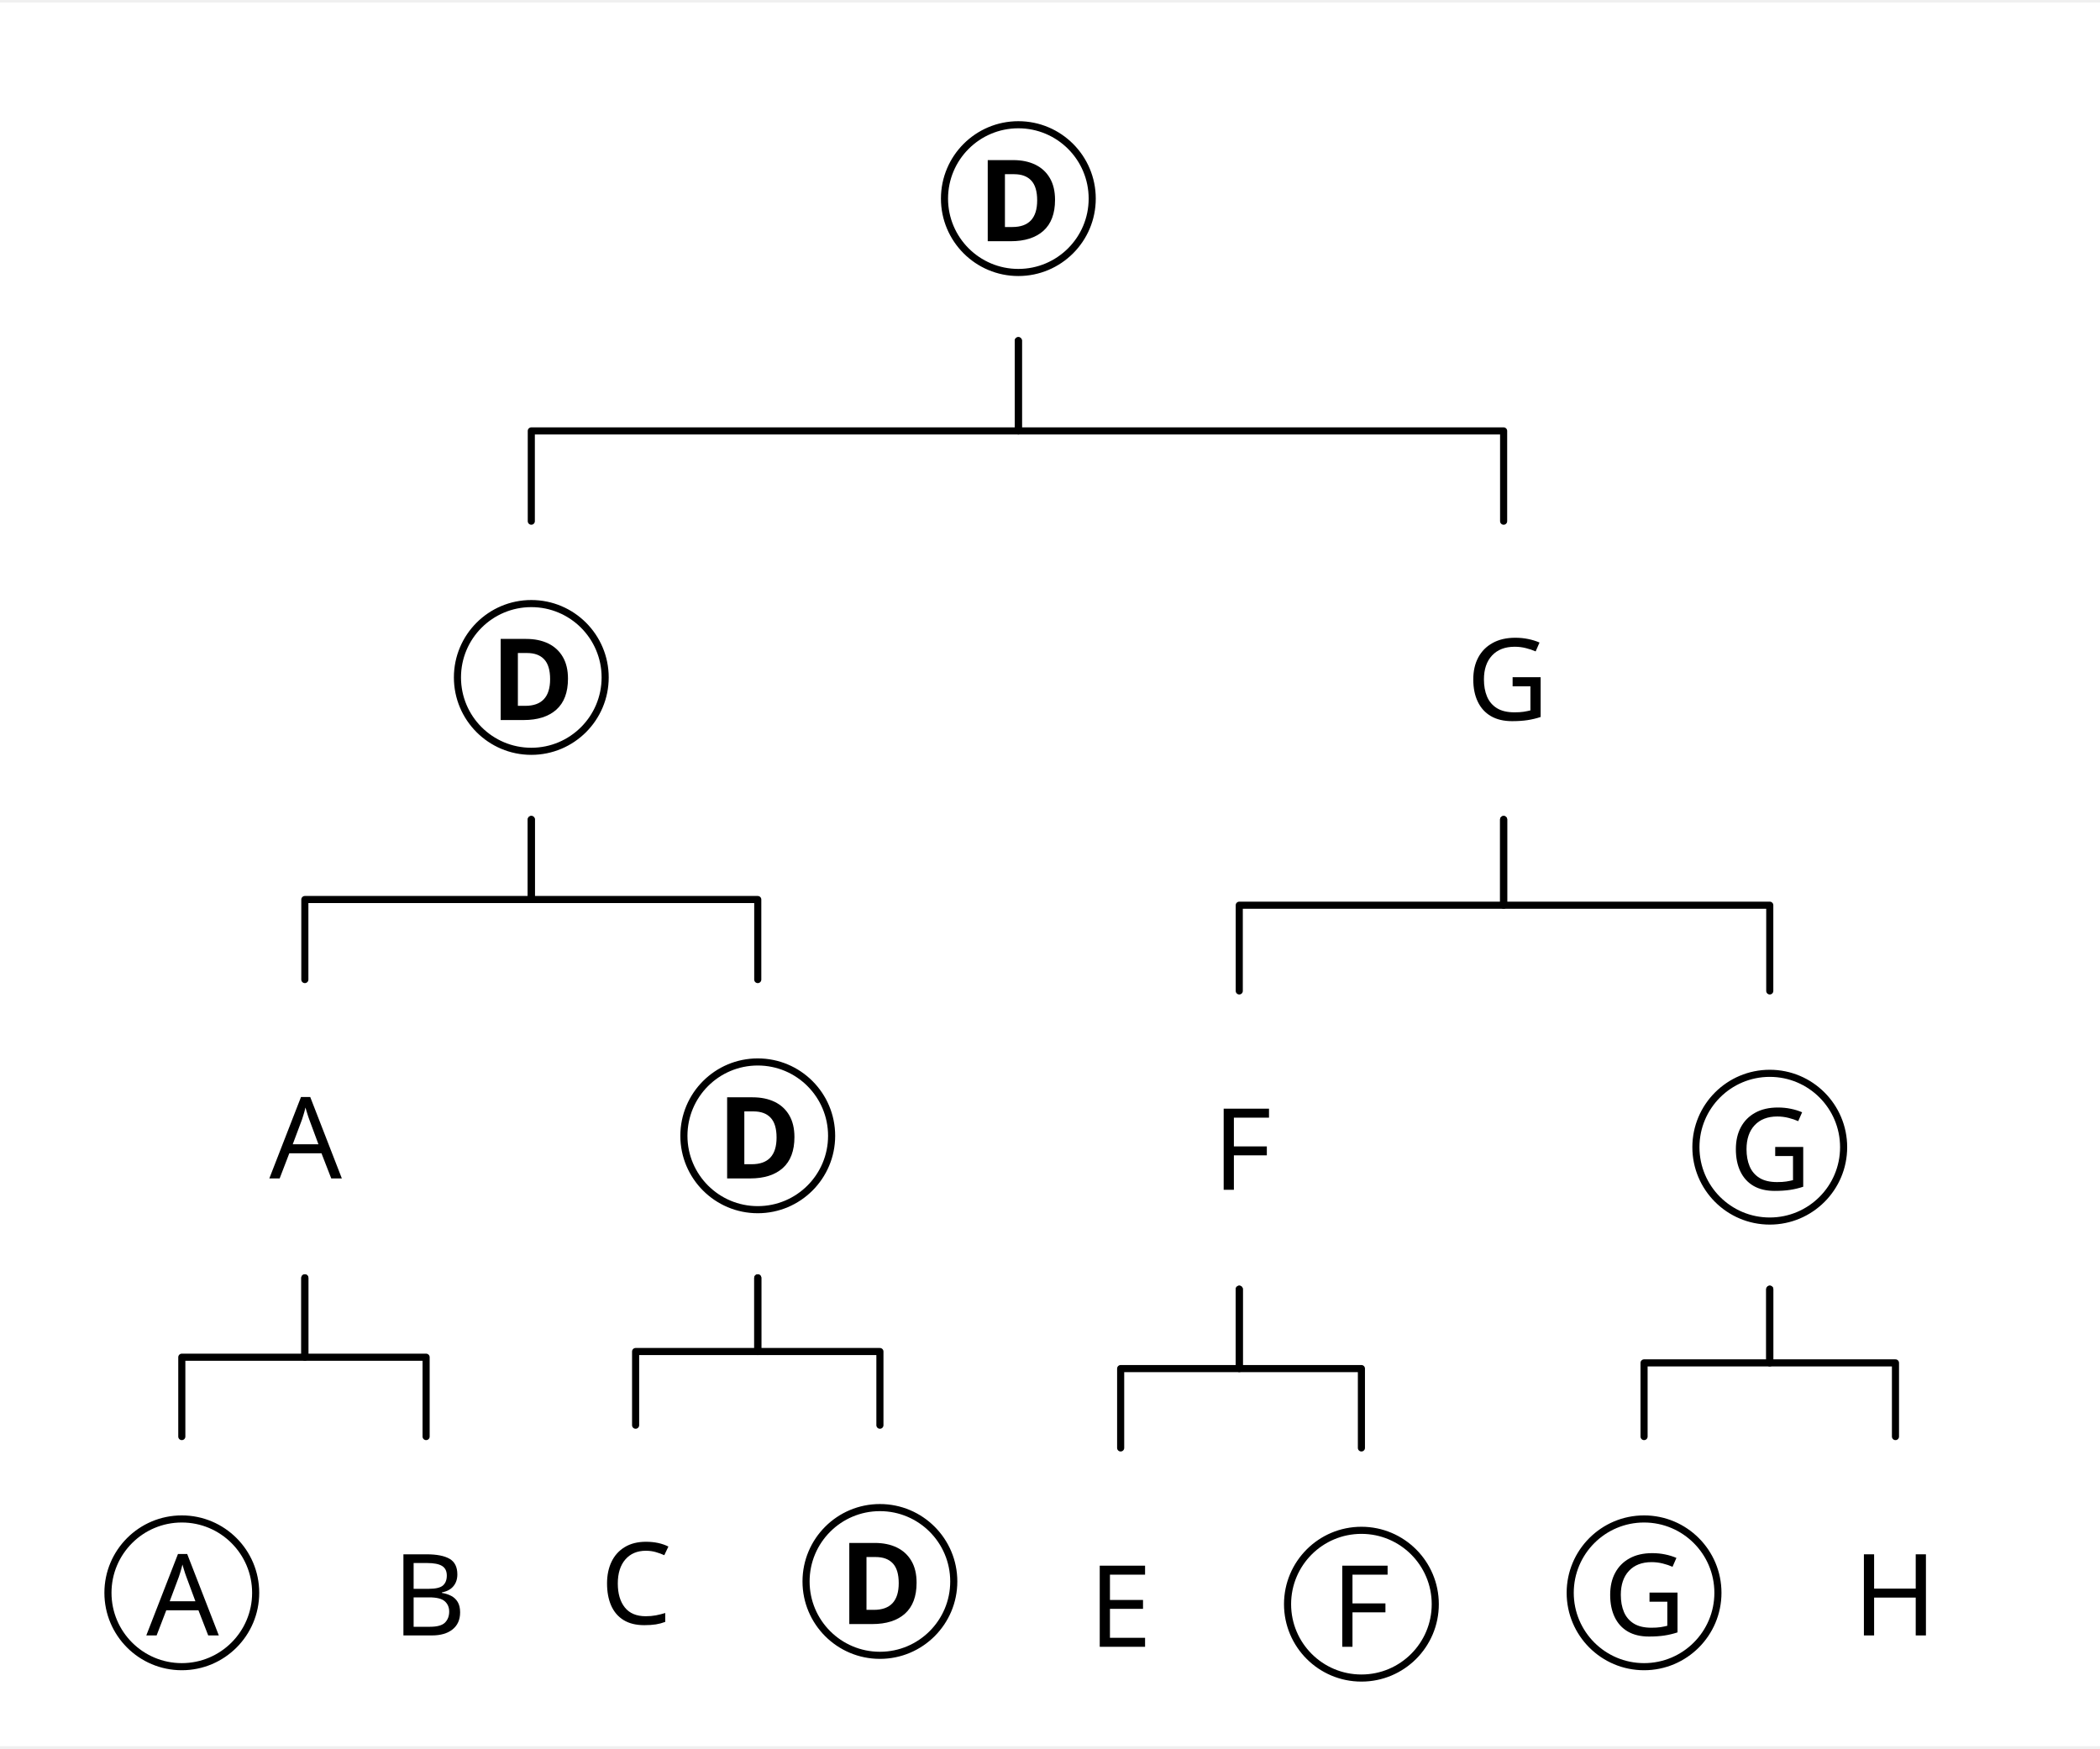
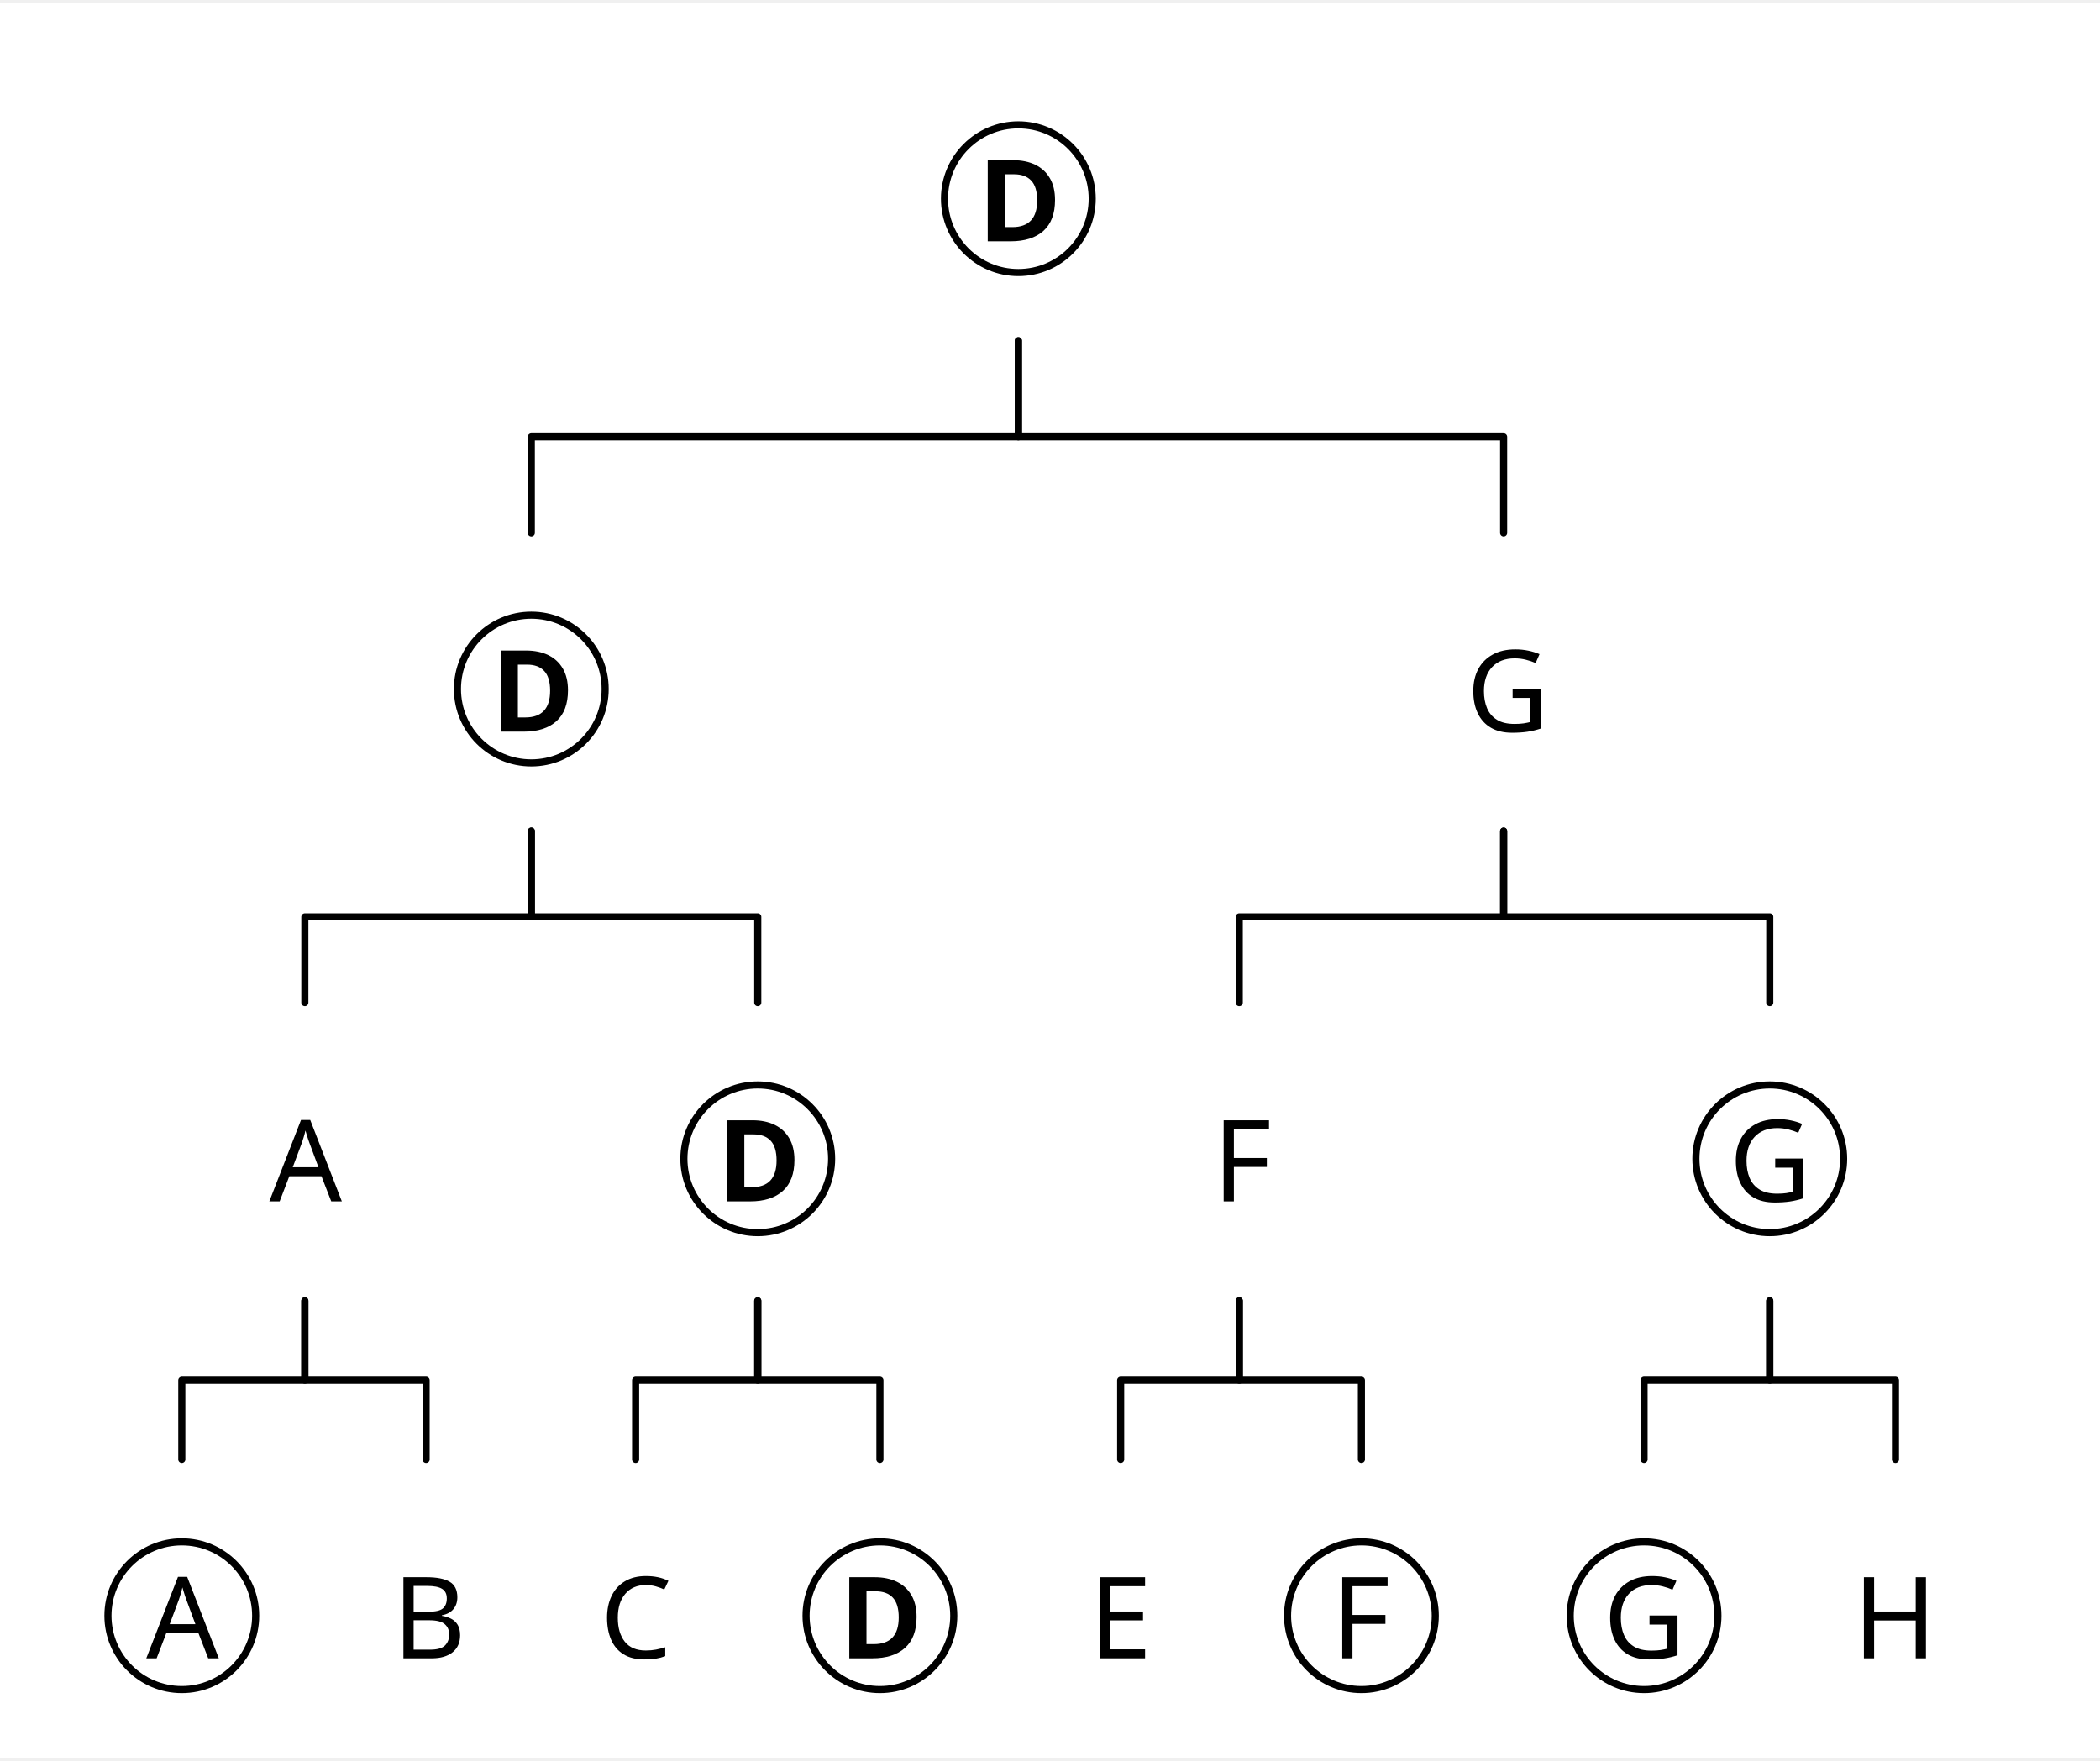
- <svg xmlns="http://www.w3.org/2000/svg" width="576.2" height="479.808" viewBox="-15.2, 0, 591.4, 491.008" version="1.1">
+ <svg xmlns="http://www.w3.org/2000/svg" width="576.2" height="483.168" viewBox="-15.2, 0, 591.4, 494.368" version="1.1">
  <defs>
    <marker id="arrow" markerUnits="userSpaceOnUse" viewBox="0 0 10 10" refX="10" refY="5" markerWidth="15.2" markerHeight="15.2" orient="auto">
      <path d="M 0 0 L 10 5 L 0 10" fill="black" />
    </marker>
    <marker id="arrowBackward" markerUnits="userSpaceOnUse" viewBox="0 0 10 10" refX="5" refY="5" markerWidth="15.2" markerHeight="15.2" orient="auto">
      <path d="M 0 0 L 10 5 L 0 10 z" fill="black" />
    </marker>
    <marker id="arrowForward" markerUnits="userSpaceOnUse" viewBox="0 0 10 10" refX="5" refY="5" markerWidth="15.2" markerHeight="15.2" orient="auto">
      <path d="M 10 0 L 0 5 L 10 10 z" fill="black" />
    </marker>
    <marker id="arrowBothways" markerUnits="userSpaceOnUse" viewBox="0 0 30 10" refX="15" refY="5" markerWidth="45.6" markerHeight="15.2" orient="auto">
      <path d="M 0 5 L 10 0 L 10 5 L 20 5 L 20 0 L 30 5 L 20 10 L 20 5 L 10 5 L 10 10 z" fill="black" />
    </marker>
    <pattern id="hatchBlack" x="10" y="10" width="10" height="10" patternUnits="userSpaceOnUse" patternTransform="rotate(45)">
      <line x1="0" y="0" x2="0" y2="10" stroke="black" stroke-width="4" />
    </pattern>
    <pattern id="hatchForNode" x="10" y="10" width="10" height="10" patternUnits="userSpaceOnUse" patternTransform="rotate(45)">
      <line x1="0" y="0" x2="0" y2="10" stroke="black" stroke-width="4" />
    </pattern>
    <pattern id="hatchForLeaf" x="10" y="10" width="10" height="10" patternUnits="userSpaceOnUse" patternTransform="rotate(45)">
      <line x1="0" y="0" x2="0" y2="10" stroke="black" stroke-width="4" />
    </pattern>
  </defs>
-   <rect x="-15.2" y="0" width="591.4" height="491.008" stroke="none" fill="white" />"
+   <rect x="-15.2" y="0" width="591.4" height="494.368" stroke="none" fill="white" />"
<text white-space="pre" alignment-baseline="text-top" style="fill: black; storoke-width: 0; font-size: 32px;" x="250.788" y="67.2">
    <tspan x="260.088" y="67.2" style="font-weight: bold; fill: ; " text-decoration="" font-family="'Noto Sans', 'Noto Sans JP', 'Noto Sans CJK JP', 'Noto Sans Arabic', 'Noto Sans Hebrew', 'Noto Sans Devanagari', 'Noto Sans Thai', 'Noto Sans Khmer', 'Noto Sans Math', OpenMoji, 'OpenMoji Color', 'OpenMoji Black', 'Noto Emoji', sans-serif">D</tspan>
  </text>
-   <text white-space="pre" alignment-baseline="text-top" style="fill: black; storoke-width: 0; font-size: 32px;" x="113.625" y="202.038">
-     <tspan x="122.925" y="202.038" style="font-weight: bold; fill: ; " text-decoration="" font-family="'Noto Sans', 'Noto Sans JP', 'Noto Sans CJK JP', 'Noto Sans Arabic', 'Noto Sans Hebrew', 'Noto Sans Devanagari', 'Noto Sans Thai', 'Noto Sans Khmer', 'Noto Sans Math', OpenMoji, 'OpenMoji Color', 'OpenMoji Black', 'Noto Emoji', sans-serif">D</tspan>
+   <text white-space="pre" alignment-baseline="text-top" style="fill: black; storoke-width: 0; font-size: 32px;" x="113.625" y="205.327">
+     <tspan x="122.925" y="205.327" style="font-weight: bold; fill: ; " text-decoration="" font-family="'Noto Sans', 'Noto Sans JP', 'Noto Sans CJK JP', 'Noto Sans Arabic', 'Noto Sans Hebrew', 'Noto Sans Devanagari', 'Noto Sans Thai', 'Noto Sans Khmer', 'Noto Sans Math', OpenMoji, 'OpenMoji Color', 'OpenMoji Black', 'Noto Emoji', sans-serif">D</tspan>
  </text>
-   <text white-space="pre" alignment-baseline="text-top" style="fill: black; storoke-width: 0; font-size: 32px;" x="60.65" y="331.117">
-     <tspan x="60.65" y="331.117" style="" text-decoration="" font-family="'Noto Sans', 'Noto Sans JP', 'Noto Sans CJK JP', 'Noto Sans Arabic', 'Noto Sans Hebrew', 'Noto Sans Devanagari', 'Noto Sans Thai', 'Noto Sans Khmer', 'Noto Sans Math', OpenMoji, 'OpenMoji Color', 'OpenMoji Black', 'Noto Emoji', sans-serif">A</tspan>
+   <text white-space="pre" alignment-baseline="text-top" style="fill: black; storoke-width: 0; font-size: 32px;" x="60.65" y="337.654">
+     <tspan x="60.65" y="337.654" style="" text-decoration="" font-family="'Noto Sans', 'Noto Sans JP', 'Noto Sans CJK JP', 'Noto Sans Arabic', 'Noto Sans Hebrew', 'Noto Sans Devanagari', 'Noto Sans Thai', 'Noto Sans Khmer', 'Noto Sans Math', OpenMoji, 'OpenMoji Color', 'OpenMoji Black', 'Noto Emoji', sans-serif">A</tspan>
  </text>
-   <text white-space="pre" alignment-baseline="text-top" style="fill: black; storoke-width: 0; font-size: 32px;" x="15.2" y="459.808">
-     <tspan x="26.0" y="459.808" style="" text-decoration="" font-family="'Noto Sans', 'Noto Sans JP', 'Noto Sans CJK JP', 'Noto Sans Arabic', 'Noto Sans Hebrew', 'Noto Sans Devanagari', 'Noto Sans Thai', 'Noto Sans Khmer', 'Noto Sans Math', OpenMoji, 'OpenMoji Color', 'OpenMoji Black', 'Noto Emoji', sans-serif">A</tspan>
+   <text white-space="pre" alignment-baseline="text-top" style="fill: black; storoke-width: 0; font-size: 32px;" x="15.2" y="466.368">
+     <tspan x="26.0" y="466.368" style="" text-decoration="" font-family="'Noto Sans', 'Noto Sans JP', 'Noto Sans CJK JP', 'Noto Sans Arabic', 'Noto Sans Hebrew', 'Noto Sans Devanagari', 'Noto Sans Thai', 'Noto Sans Khmer', 'Noto Sans Math', OpenMoji, 'OpenMoji Color', 'OpenMoji Black', 'Noto Emoji', sans-serif">A</tspan>
  </text>
-   <text white-space="pre" alignment-baseline="text-top" style="fill: black; storoke-width: 0; font-size: 32px;" x="95.3" y="459.808">
-     <tspan x="95.3" y="459.808" style="" text-decoration="" font-family="'Noto Sans', 'Noto Sans JP', 'Noto Sans CJK JP', 'Noto Sans Arabic', 'Noto Sans Hebrew', 'Noto Sans Devanagari', 'Noto Sans Thai', 'Noto Sans Khmer', 'Noto Sans Math', OpenMoji, 'OpenMoji Color', 'OpenMoji Black', 'Noto Emoji', sans-serif">B</tspan>
+   <text white-space="pre" alignment-baseline="text-top" style="fill: black; storoke-width: 0; font-size: 32px;" x="95.3" y="466.368">
+     <tspan x="95.3" y="466.368" style="" text-decoration="" font-family="'Noto Sans', 'Noto Sans JP', 'Noto Sans CJK JP', 'Noto Sans Arabic', 'Noto Sans Hebrew', 'Noto Sans Devanagari', 'Noto Sans Thai', 'Noto Sans Khmer', 'Noto Sans Math', OpenMoji, 'OpenMoji Color', 'OpenMoji Black', 'Noto Emoji', sans-serif">B</tspan>
  </text>
-   <text white-space="pre" alignment-baseline="text-top" style="fill: black; storoke-width: 0; font-size: 32px;" x="177.4" y="331.117">
-     <tspan x="186.7" y="331.117" style="font-weight: bold; fill: ; " text-decoration="" font-family="'Noto Sans', 'Noto Sans JP', 'Noto Sans CJK JP', 'Noto Sans Arabic', 'Noto Sans Hebrew', 'Noto Sans Devanagari', 'Noto Sans Thai', 'Noto Sans Khmer', 'Noto Sans Math', OpenMoji, 'OpenMoji Color', 'OpenMoji Black', 'Noto Emoji', sans-serif">D</tspan>
+   <text white-space="pre" alignment-baseline="text-top" style="fill: black; storoke-width: 0; font-size: 32px;" x="177.4" y="337.654">
+     <tspan x="186.7" y="337.654" style="font-weight: bold; fill: ; " text-decoration="" font-family="'Noto Sans', 'Noto Sans JP', 'Noto Sans CJK JP', 'Noto Sans Arabic', 'Noto Sans Hebrew', 'Noto Sans Devanagari', 'Noto Sans Thai', 'Noto Sans Khmer', 'Noto Sans Math', OpenMoji, 'OpenMoji Color', 'OpenMoji Black', 'Noto Emoji', sans-serif">D</tspan>
  </text>
-   <text white-space="pre" alignment-baseline="text-top" style="fill: black; storoke-width: 0; font-size: 32px;" x="153.8" y="456.608">
-     <tspan x="153.8" y="456.608" style="" text-decoration="" font-family="'Noto Sans', 'Noto Sans JP', 'Noto Sans CJK JP', 'Noto Sans Arabic', 'Noto Sans Hebrew', 'Noto Sans Devanagari', 'Noto Sans Thai', 'Noto Sans Khmer', 'Noto Sans Math', OpenMoji, 'OpenMoji Color', 'OpenMoji Black', 'Noto Emoji', sans-serif">C</tspan>
+   <text white-space="pre" alignment-baseline="text-top" style="fill: black; storoke-width: 0; font-size: 32px;" x="153.8" y="466.368">
+     <tspan x="153.8" y="466.368" style="" text-decoration="" font-family="'Noto Sans', 'Noto Sans JP', 'Noto Sans CJK JP', 'Noto Sans Arabic', 'Noto Sans Hebrew', 'Noto Sans Devanagari', 'Noto Sans Thai', 'Noto Sans Khmer', 'Noto Sans Math', OpenMoji, 'OpenMoji Color', 'OpenMoji Black', 'Noto Emoji', sans-serif">C</tspan>
  </text>
-   <text white-space="pre" alignment-baseline="text-top" style="fill: black; storoke-width: 0; font-size: 32px;" x="211.8" y="456.608">
-     <tspan x="221.1" y="456.608" style="font-weight: bold; fill: ; " text-decoration="" font-family="'Noto Sans', 'Noto Sans JP', 'Noto Sans CJK JP', 'Noto Sans Arabic', 'Noto Sans Hebrew', 'Noto Sans Devanagari', 'Noto Sans Thai', 'Noto Sans Khmer', 'Noto Sans Math', OpenMoji, 'OpenMoji Color', 'OpenMoji Black', 'Noto Emoji', sans-serif">D</tspan>
+   <text white-space="pre" alignment-baseline="text-top" style="fill: black; storoke-width: 0; font-size: 32px;" x="211.8" y="466.368">
+     <tspan x="221.1" y="466.368" style="font-weight: bold; fill: ; " text-decoration="" font-family="'Noto Sans', 'Noto Sans JP', 'Noto Sans CJK JP', 'Noto Sans Arabic', 'Noto Sans Hebrew', 'Noto Sans Devanagari', 'Noto Sans Thai', 'Noto Sans Khmer', 'Noto Sans Math', OpenMoji, 'OpenMoji Color', 'OpenMoji Black', 'Noto Emoji', sans-serif">D</tspan>
  </text>
-   <text white-space="pre" alignment-baseline="text-top" style="fill: black; storoke-width: 0; font-size: 32px;" x="397.75" y="202.038">
-     <tspan x="397.75" y="202.038" style="" text-decoration="" font-family="'Noto Sans', 'Noto Sans JP', 'Noto Sans CJK JP', 'Noto Sans Arabic', 'Noto Sans Hebrew', 'Noto Sans Devanagari', 'Noto Sans Thai', 'Noto Sans Khmer', 'Noto Sans Math', OpenMoji, 'OpenMoji Color', 'OpenMoji Black', 'Noto Emoji', sans-serif">G</tspan>
+   <text white-space="pre" alignment-baseline="text-top" style="fill: black; storoke-width: 0; font-size: 32px;" x="397.75" y="205.327">
+     <tspan x="397.75" y="205.327" style="" text-decoration="" font-family="'Noto Sans', 'Noto Sans JP', 'Noto Sans CJK JP', 'Noto Sans Arabic', 'Noto Sans Hebrew', 'Noto Sans Devanagari', 'Noto Sans Thai', 'Noto Sans Khmer', 'Noto Sans Math', OpenMoji, 'OpenMoji Color', 'OpenMoji Black', 'Noto Emoji', sans-serif">G</tspan>
  </text>
-   <text white-space="pre" alignment-baseline="text-top" style="fill: black; storoke-width: 0; font-size: 32px;" x="326.3" y="334.317">
-     <tspan x="326.3" y="334.317" style="" text-decoration="" font-family="'Noto Sans', 'Noto Sans JP', 'Noto Sans CJK JP', 'Noto Sans Arabic', 'Noto Sans Hebrew', 'Noto Sans Devanagari', 'Noto Sans Thai', 'Noto Sans Khmer', 'Noto Sans Math', OpenMoji, 'OpenMoji Color', 'OpenMoji Black', 'Noto Emoji', sans-serif">F</tspan>
+   <text white-space="pre" alignment-baseline="text-top" style="fill: black; storoke-width: 0; font-size: 32px;" x="326.3" y="337.654">
+     <tspan x="326.3" y="337.654" style="" text-decoration="" font-family="'Noto Sans', 'Noto Sans JP', 'Noto Sans CJK JP', 'Noto Sans Arabic', 'Noto Sans Hebrew', 'Noto Sans Devanagari', 'Noto Sans Thai', 'Noto Sans Khmer', 'Noto Sans Math', OpenMoji, 'OpenMoji Color', 'OpenMoji Black', 'Noto Emoji', sans-serif">F</tspan>
  </text>
-   <text white-space="pre" alignment-baseline="text-top" style="fill: black; storoke-width: 0; font-size: 32px;" x="291.4" y="463.008">
-     <tspan x="291.4" y="463.008" style="" text-decoration="" font-family="'Noto Sans', 'Noto Sans JP', 'Noto Sans CJK JP', 'Noto Sans Arabic', 'Noto Sans Hebrew', 'Noto Sans Devanagari', 'Noto Sans Thai', 'Noto Sans Khmer', 'Noto Sans Math', OpenMoji, 'OpenMoji Color', 'OpenMoji Black', 'Noto Emoji', sans-serif">E</tspan>
+   <text white-space="pre" alignment-baseline="text-top" style="fill: black; storoke-width: 0; font-size: 32px;" x="291.4" y="466.368">
+     <tspan x="291.4" y="466.368" style="" text-decoration="" font-family="'Noto Sans', 'Noto Sans JP', 'Noto Sans CJK JP', 'Noto Sans Arabic', 'Noto Sans Hebrew', 'Noto Sans Devanagari', 'Noto Sans Thai', 'Noto Sans Khmer', 'Noto Sans Math', OpenMoji, 'OpenMoji Color', 'OpenMoji Black', 'Noto Emoji', sans-serif">E</tspan>
  </text>
-   <text white-space="pre" alignment-baseline="text-top" style="fill: black; storoke-width: 0; font-size: 32px;" x="347.4" y="463.008">
-     <tspan x="359.7" y="463.008" style="" text-decoration="" font-family="'Noto Sans', 'Noto Sans JP', 'Noto Sans CJK JP', 'Noto Sans Arabic', 'Noto Sans Hebrew', 'Noto Sans Devanagari', 'Noto Sans Thai', 'Noto Sans Khmer', 'Noto Sans Math', OpenMoji, 'OpenMoji Color', 'OpenMoji Black', 'Noto Emoji', sans-serif">F</tspan>
+   <text white-space="pre" alignment-baseline="text-top" style="fill: black; storoke-width: 0; font-size: 32px;" x="347.4" y="466.368">
+     <tspan x="359.7" y="466.368" style="" text-decoration="" font-family="'Noto Sans', 'Noto Sans JP', 'Noto Sans CJK JP', 'Noto Sans Arabic', 'Noto Sans Hebrew', 'Noto Sans Devanagari', 'Noto Sans Thai', 'Noto Sans Khmer', 'Noto Sans Math', OpenMoji, 'OpenMoji Color', 'OpenMoji Black', 'Noto Emoji', sans-serif">F</tspan>
  </text>
-   <text white-space="pre" alignment-baseline="text-top" style="fill: black; storoke-width: 0; font-size: 32px;" x="462.4" y="334.317">
-     <tspan x="471.7" y="334.317" style="" text-decoration="" font-family="'Noto Sans', 'Noto Sans JP', 'Noto Sans CJK JP', 'Noto Sans Arabic', 'Noto Sans Hebrew', 'Noto Sans Devanagari', 'Noto Sans Thai', 'Noto Sans Khmer', 'Noto Sans Math', OpenMoji, 'OpenMoji Color', 'OpenMoji Black', 'Noto Emoji', sans-serif">G</tspan>
+   <text white-space="pre" alignment-baseline="text-top" style="fill: black; storoke-width: 0; font-size: 32px;" x="462.4" y="337.654">
+     <tspan x="471.7" y="337.654" style="" text-decoration="" font-family="'Noto Sans', 'Noto Sans JP', 'Noto Sans CJK JP', 'Noto Sans Arabic', 'Noto Sans Hebrew', 'Noto Sans Devanagari', 'Noto Sans Thai', 'Noto Sans Khmer', 'Noto Sans Math', OpenMoji, 'OpenMoji Color', 'OpenMoji Black', 'Noto Emoji', sans-serif">G</tspan>
  </text>
-   <text white-space="pre" alignment-baseline="text-top" style="fill: black; storoke-width: 0; font-size: 32px;" x="427.0" y="459.808">
-     <tspan x="436.3" y="459.808" style="" text-decoration="" font-family="'Noto Sans', 'Noto Sans JP', 'Noto Sans CJK JP', 'Noto Sans Arabic', 'Noto Sans Hebrew', 'Noto Sans Devanagari', 'Noto Sans Thai', 'Noto Sans Khmer', 'Noto Sans Math', OpenMoji, 'OpenMoji Color', 'OpenMoji Black', 'Noto Emoji', sans-serif">G</tspan>
+   <text white-space="pre" alignment-baseline="text-top" style="fill: black; storoke-width: 0; font-size: 32px;" x="427.0" y="466.368">
+     <tspan x="436.3" y="466.368" style="" text-decoration="" font-family="'Noto Sans', 'Noto Sans JP', 'Noto Sans CJK JP', 'Noto Sans Arabic', 'Noto Sans Hebrew', 'Noto Sans Devanagari', 'Noto Sans Thai', 'Noto Sans Khmer', 'Noto Sans Math', OpenMoji, 'OpenMoji Color', 'OpenMoji Black', 'Noto Emoji', sans-serif">G</tspan>
  </text>
-   <text white-space="pre" alignment-baseline="text-top" style="fill: black; storoke-width: 0; font-size: 32px;" x="506.6" y="459.808">
-     <tspan x="506.6" y="459.808" style="" text-decoration="" font-family="'Noto Sans', 'Noto Sans JP', 'Noto Sans CJK JP', 'Noto Sans Arabic', 'Noto Sans Hebrew', 'Noto Sans Devanagari', 'Noto Sans Thai', 'Noto Sans Khmer', 'Noto Sans Math', OpenMoji, 'OpenMoji Color', 'OpenMoji Black', 'Noto Emoji', sans-serif">H</tspan>
+   <text white-space="pre" alignment-baseline="text-top" style="fill: black; storoke-width: 0; font-size: 32px;" x="506.6" y="466.368">
+     <tspan x="506.6" y="466.368" style="" text-decoration="" font-family="'Noto Sans', 'Noto Sans JP', 'Noto Sans CJK JP', 'Noto Sans Arabic', 'Noto Sans Hebrew', 'Noto Sans Devanagari', 'Noto Sans Thai', 'Noto Sans Khmer', 'Noto Sans Math', OpenMoji, 'OpenMoji Color', 'OpenMoji Black', 'Noto Emoji', sans-serif">H</tspan>
  </text>
-   <polyline style="stroke:black; stroke-width:2; fill:none; stroke-linejoin:round; stroke-linecap:round;" points="134.425 146.038 134.425 120.619 271.588 120.619 271.588 95.2" />
-   <polyline style="stroke:black; stroke-width:2; fill:none; stroke-linejoin:round; stroke-linecap:round;" points="408.25 146.038 408.25 120.619 271.588 120.619 271.588 95.2" />
-   <polyline style="stroke:black; stroke-width:2; fill:none; stroke-linejoin:round; stroke-linecap:round;" points="70.65 275.117 70.65 252.577 134.425 252.577 134.425 230.038" />
-   <polyline style="stroke:black; stroke-width:2; fill:none; stroke-linejoin:round; stroke-linecap:round;" points="198.2 275.117 198.2 252.577 134.425 252.577 134.425 230.038" />
-   <polyline style="stroke:black; stroke-width:2; fill:none; stroke-linejoin:round; stroke-linecap:round;" points="36.0 403.808 36.0 381.462 70.65 381.462 70.65 359.117" />
-   <polyline style="stroke:black; stroke-width:2; fill:none; stroke-linejoin:round; stroke-linecap:round;" points="104.8 403.808 104.8 381.462 70.65 381.462 70.65 359.117" />
-   <polyline style="stroke:black; stroke-width:2; fill:none; stroke-linejoin:round; stroke-linecap:round;" points="163.8 400.608 163.8 379.862 198.2 379.862 198.2 359.117" />
-   <polyline style="stroke:black; stroke-width:2; fill:none; stroke-linejoin:round; stroke-linecap:round;" points="232.6 400.608 232.6 379.862 198.2 379.862 198.2 359.117" />
-   <polyline style="stroke:black; stroke-width:2; fill:none; stroke-linejoin:round; stroke-linecap:round;" points="333.8 278.317 333.8 254.177 408.25 254.177 408.25 230.038" />
-   <polyline style="stroke:black; stroke-width:2; fill:none; stroke-linejoin:round; stroke-linecap:round;" points="483.2 278.317 483.2 254.177 408.25 254.177 408.25 230.038" />
-   <polyline style="stroke:black; stroke-width:2; fill:none; stroke-linejoin:round; stroke-linecap:round;" points="300.4 407.008 300.4 384.662 333.8 384.662 333.8 362.317" />
-   <polyline style="stroke:black; stroke-width:2; fill:none; stroke-linejoin:round; stroke-linecap:round;" points="368.2 407.008 368.2 384.662 333.8 384.662 333.8 362.317" />
-   <polyline style="stroke:black; stroke-width:2; fill:none; stroke-linejoin:round; stroke-linecap:round;" points="447.8 403.808 447.8 383.062 483.2 383.062 483.2 362.317" />
-   <polyline style="stroke:black; stroke-width:2; fill:none; stroke-linejoin:round; stroke-linecap:round;" points="518.6 403.808 518.6 383.062 483.2 383.062 483.2 362.317" />
+   <polyline style="stroke:black; stroke-width:2; fill:none; stroke-linejoin:round; stroke-linecap:round;" points="134.425 149.327 134.425 122.264 271.588 122.264 271.588 95.2" />
+   <polyline style="stroke:black; stroke-width:2; fill:none; stroke-linejoin:round; stroke-linecap:round;" points="408.25 149.327 408.25 122.264 271.588 122.264 271.588 95.2" />
+   <polyline style="stroke:black; stroke-width:2; fill:none; stroke-linejoin:round; stroke-linecap:round;" points="70.65 281.654 70.65 257.49 134.425 257.49 134.425 233.327" />
+   <polyline style="stroke:black; stroke-width:2; fill:none; stroke-linejoin:round; stroke-linecap:round;" points="198.2 281.654 198.2 257.49 134.425 257.49 134.425 233.327" />
+   <polyline style="stroke:black; stroke-width:2; fill:none; stroke-linejoin:round; stroke-linecap:round;" points="36.0 410.368 36.0 388.011 70.65 388.011 70.65 365.654" />
+   <polyline style="stroke:black; stroke-width:2; fill:none; stroke-linejoin:round; stroke-linecap:round;" points="104.8 410.368 104.8 388.011 70.65 388.011 70.65 365.654" />
+   <polyline style="stroke:black; stroke-width:2; fill:none; stroke-linejoin:round; stroke-linecap:round;" points="163.8 410.368 163.8 388.011 198.2 388.011 198.2 365.654" />
+   <polyline style="stroke:black; stroke-width:2; fill:none; stroke-linejoin:round; stroke-linecap:round;" points="232.6 410.368 232.6 388.011 198.2 388.011 198.2 365.654" />
+   <polyline style="stroke:black; stroke-width:2; fill:none; stroke-linejoin:round; stroke-linecap:round;" points="333.8 281.654 333.8 257.49 408.25 257.49 408.25 233.327" />
+   <polyline style="stroke:black; stroke-width:2; fill:none; stroke-linejoin:round; stroke-linecap:round;" points="483.2 281.654 483.2 257.49 408.25 257.49 408.25 233.327" />
+   <polyline style="stroke:black; stroke-width:2; fill:none; stroke-linejoin:round; stroke-linecap:round;" points="300.4 410.368 300.4 388.011 333.8 388.011 333.8 365.654" />
+   <polyline style="stroke:black; stroke-width:2; fill:none; stroke-linejoin:round; stroke-linecap:round;" points="368.2 410.368 368.2 388.011 333.8 388.011 333.8 365.654" />
+   <polyline style="stroke:black; stroke-width:2; fill:none; stroke-linejoin:round; stroke-linecap:round;" points="447.8 410.368 447.8 388.011 483.2 388.011 483.2 365.654" />
+   <polyline style="stroke:black; stroke-width:2; fill:none; stroke-linejoin:round; stroke-linecap:round;" points="518.6 410.368 518.6 388.011 483.2 388.011 483.2 365.654" />
  <rect style="stroke: black; stroke-width:2;" x="250.788" y="34.4" rx="20.8" ry="20.8" width="41.6" height="41.6" fill="none" />
-   <rect style="stroke: black; stroke-width:2;" x="113.625" y="169.238" rx="20.8" ry="20.8" width="41.6" height="41.6" fill="none" />
-   <rect style="stroke: black; stroke-width:2;" x="15.2" y="427.008" rx="20.8" ry="20.8" width="41.6" height="41.6" fill="none" />
-   <rect style="stroke: black; stroke-width:2;" x="177.4" y="298.317" rx="20.8" ry="20.8" width="41.6" height="41.6" fill="none" />
-   <rect style="stroke: black; stroke-width:2;" x="211.8" y="423.808" rx="20.8" ry="20.8" width="41.6" height="41.6" fill="none" />
-   <rect style="stroke: black; stroke-width:2;" x="347.4" y="430.208" rx="20.8" ry="20.8" width="41.6" height="41.6" fill="none" />
-   <rect style="stroke: black; stroke-width:2;" x="462.4" y="301.517" rx="20.8" ry="20.8" width="41.6" height="41.6" fill="none" />
-   <rect style="stroke: black; stroke-width:2;" x="427.0" y="427.008" rx="20.8" ry="20.8" width="41.6" height="41.6" fill="none" />
+   <rect style="stroke: black; stroke-width:2;" x="113.625" y="172.527" rx="20.8" ry="20.8" width="41.6" height="41.6" fill="none" />
+   <rect style="stroke: black; stroke-width:2;" x="15.2" y="433.568" rx="20.8" ry="20.8" width="41.6" height="41.6" fill="none" />
+   <rect style="stroke: black; stroke-width:2;" x="177.4" y="304.854" rx="20.8" ry="20.8" width="41.6" height="41.6" fill="none" />
+   <rect style="stroke: black; stroke-width:2;" x="211.8" y="433.568" rx="20.8" ry="20.8" width="41.6" height="41.6" fill="none" />
+   <rect style="stroke: black; stroke-width:2;" x="347.4" y="433.568" rx="20.8" ry="20.8" width="41.6" height="41.6" fill="none" />
+   <rect style="stroke: black; stroke-width:2;" x="462.4" y="304.854" rx="20.8" ry="20.8" width="41.6" height="41.6" fill="none" />
+   <rect style="stroke: black; stroke-width:2;" x="427.0" y="433.568" rx="20.8" ry="20.8" width="41.6" height="41.6" fill="none" />
</svg>
